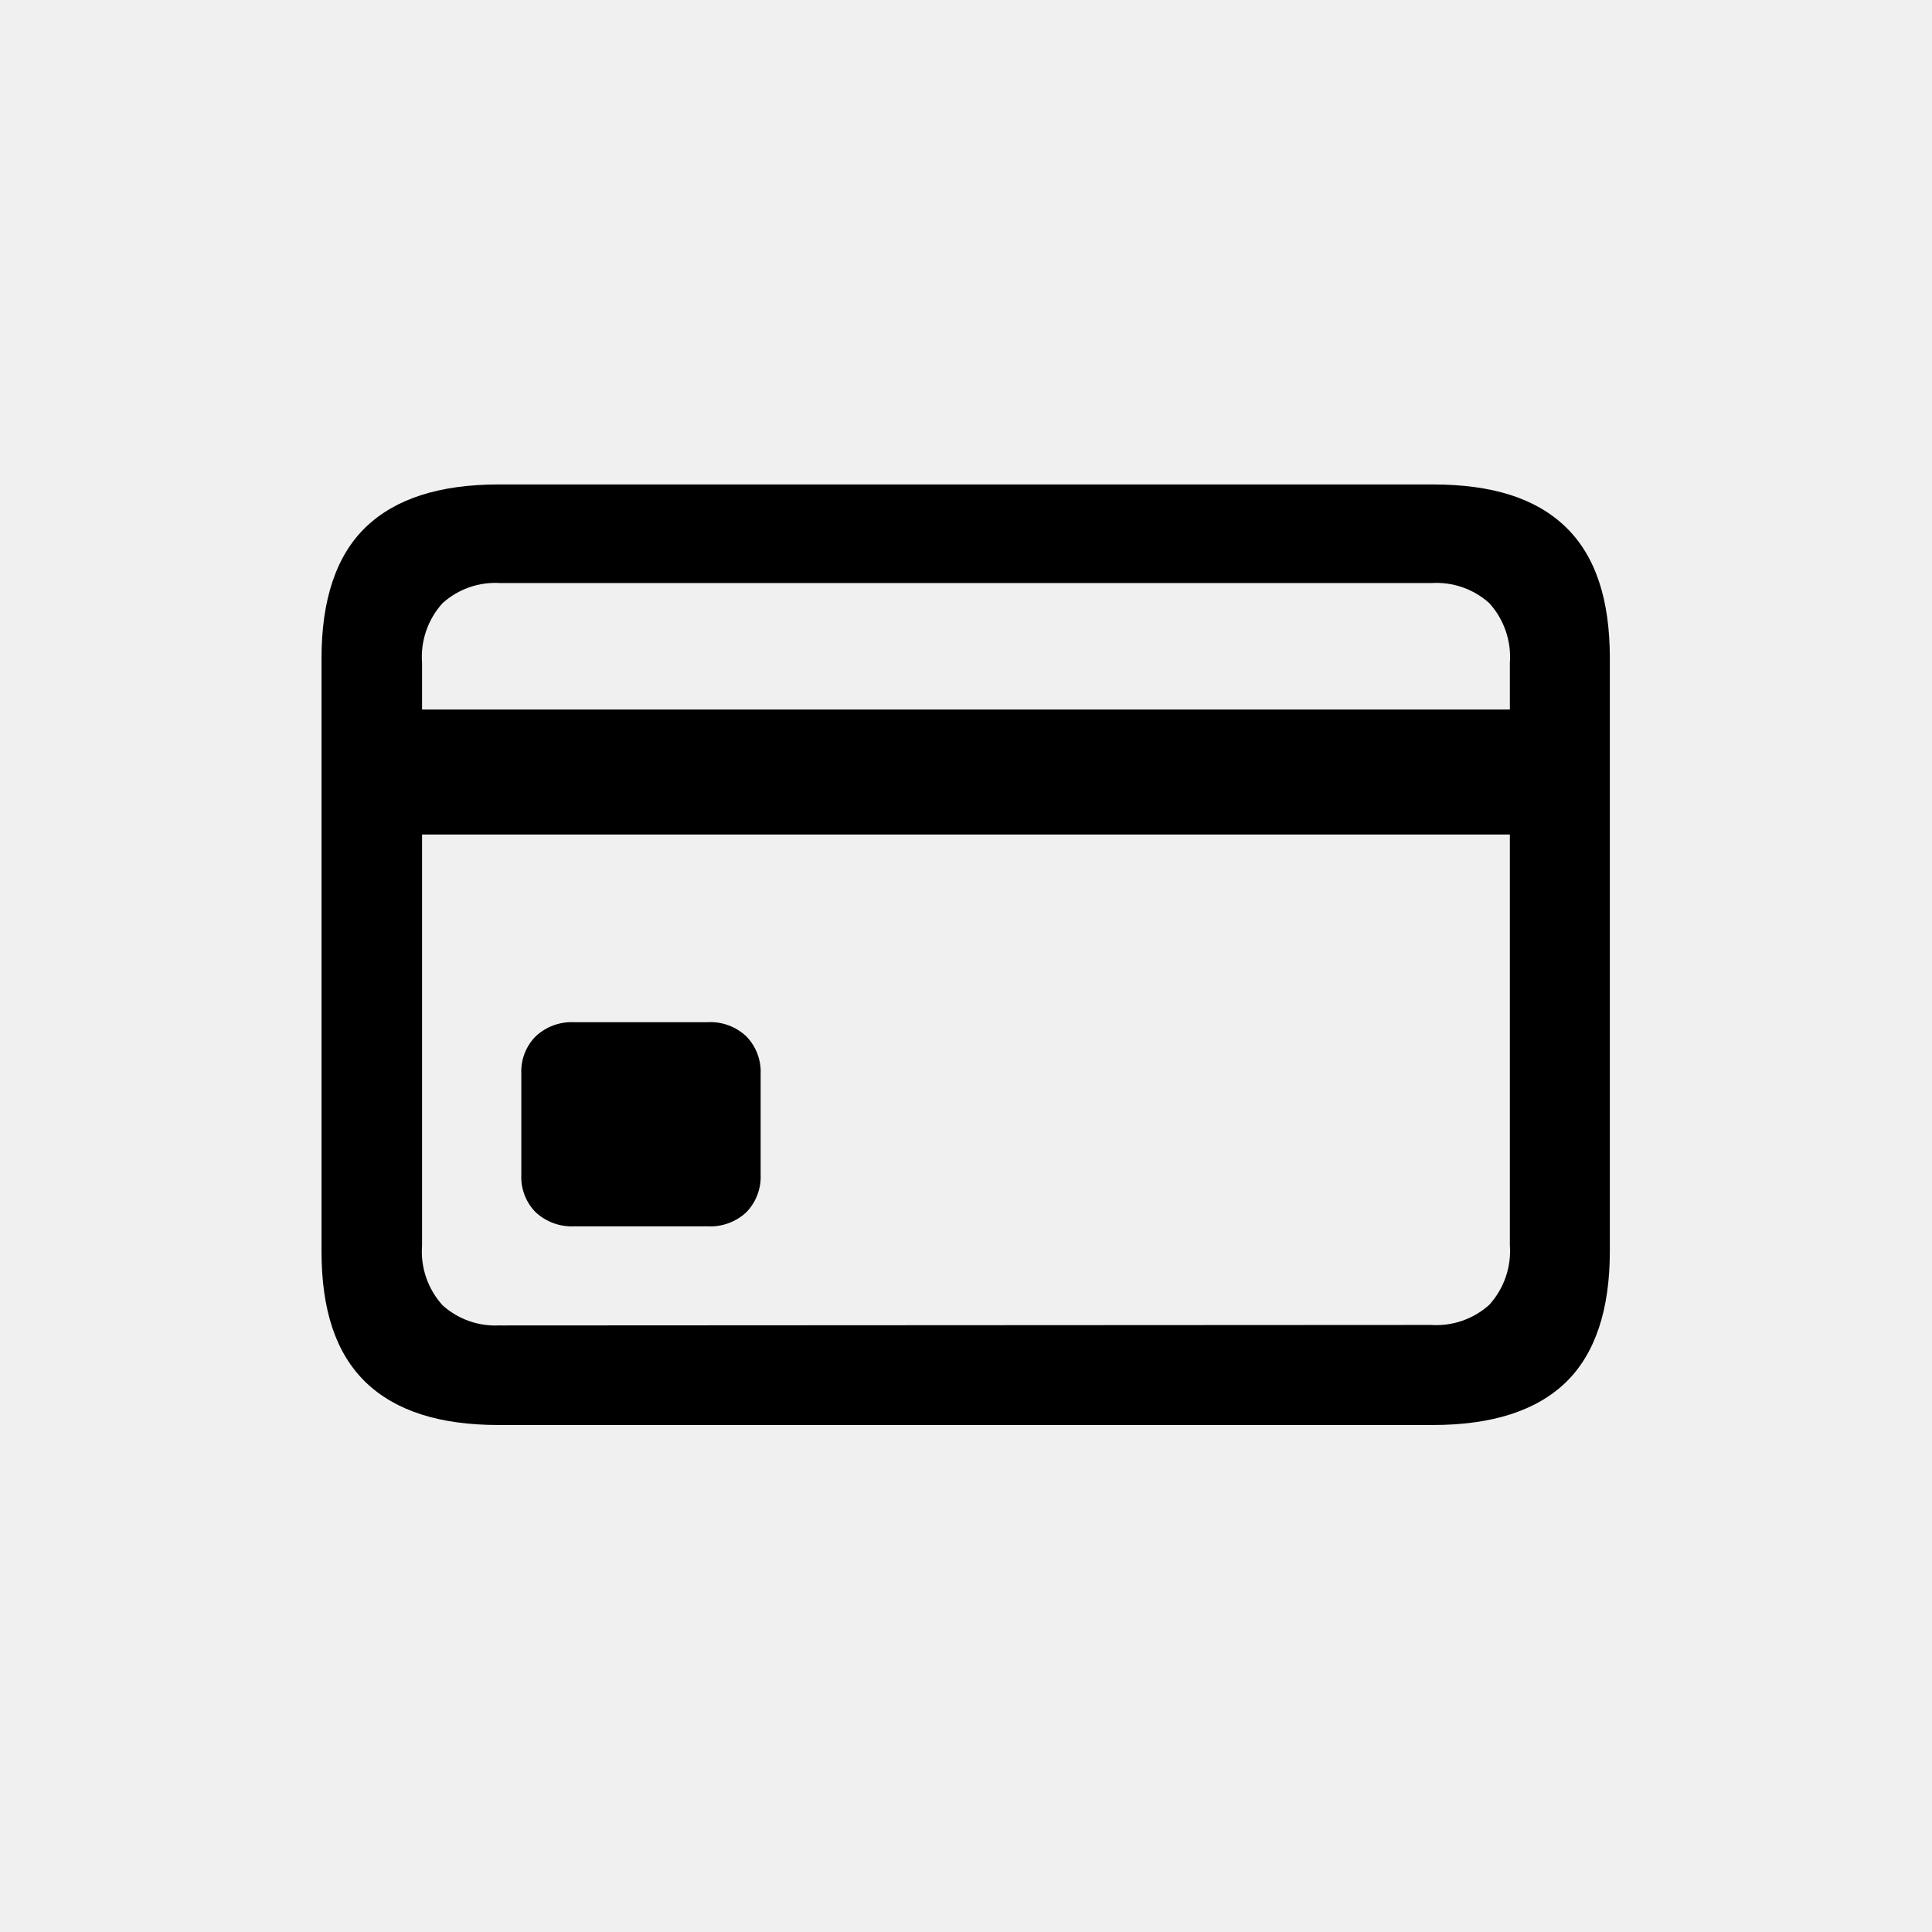
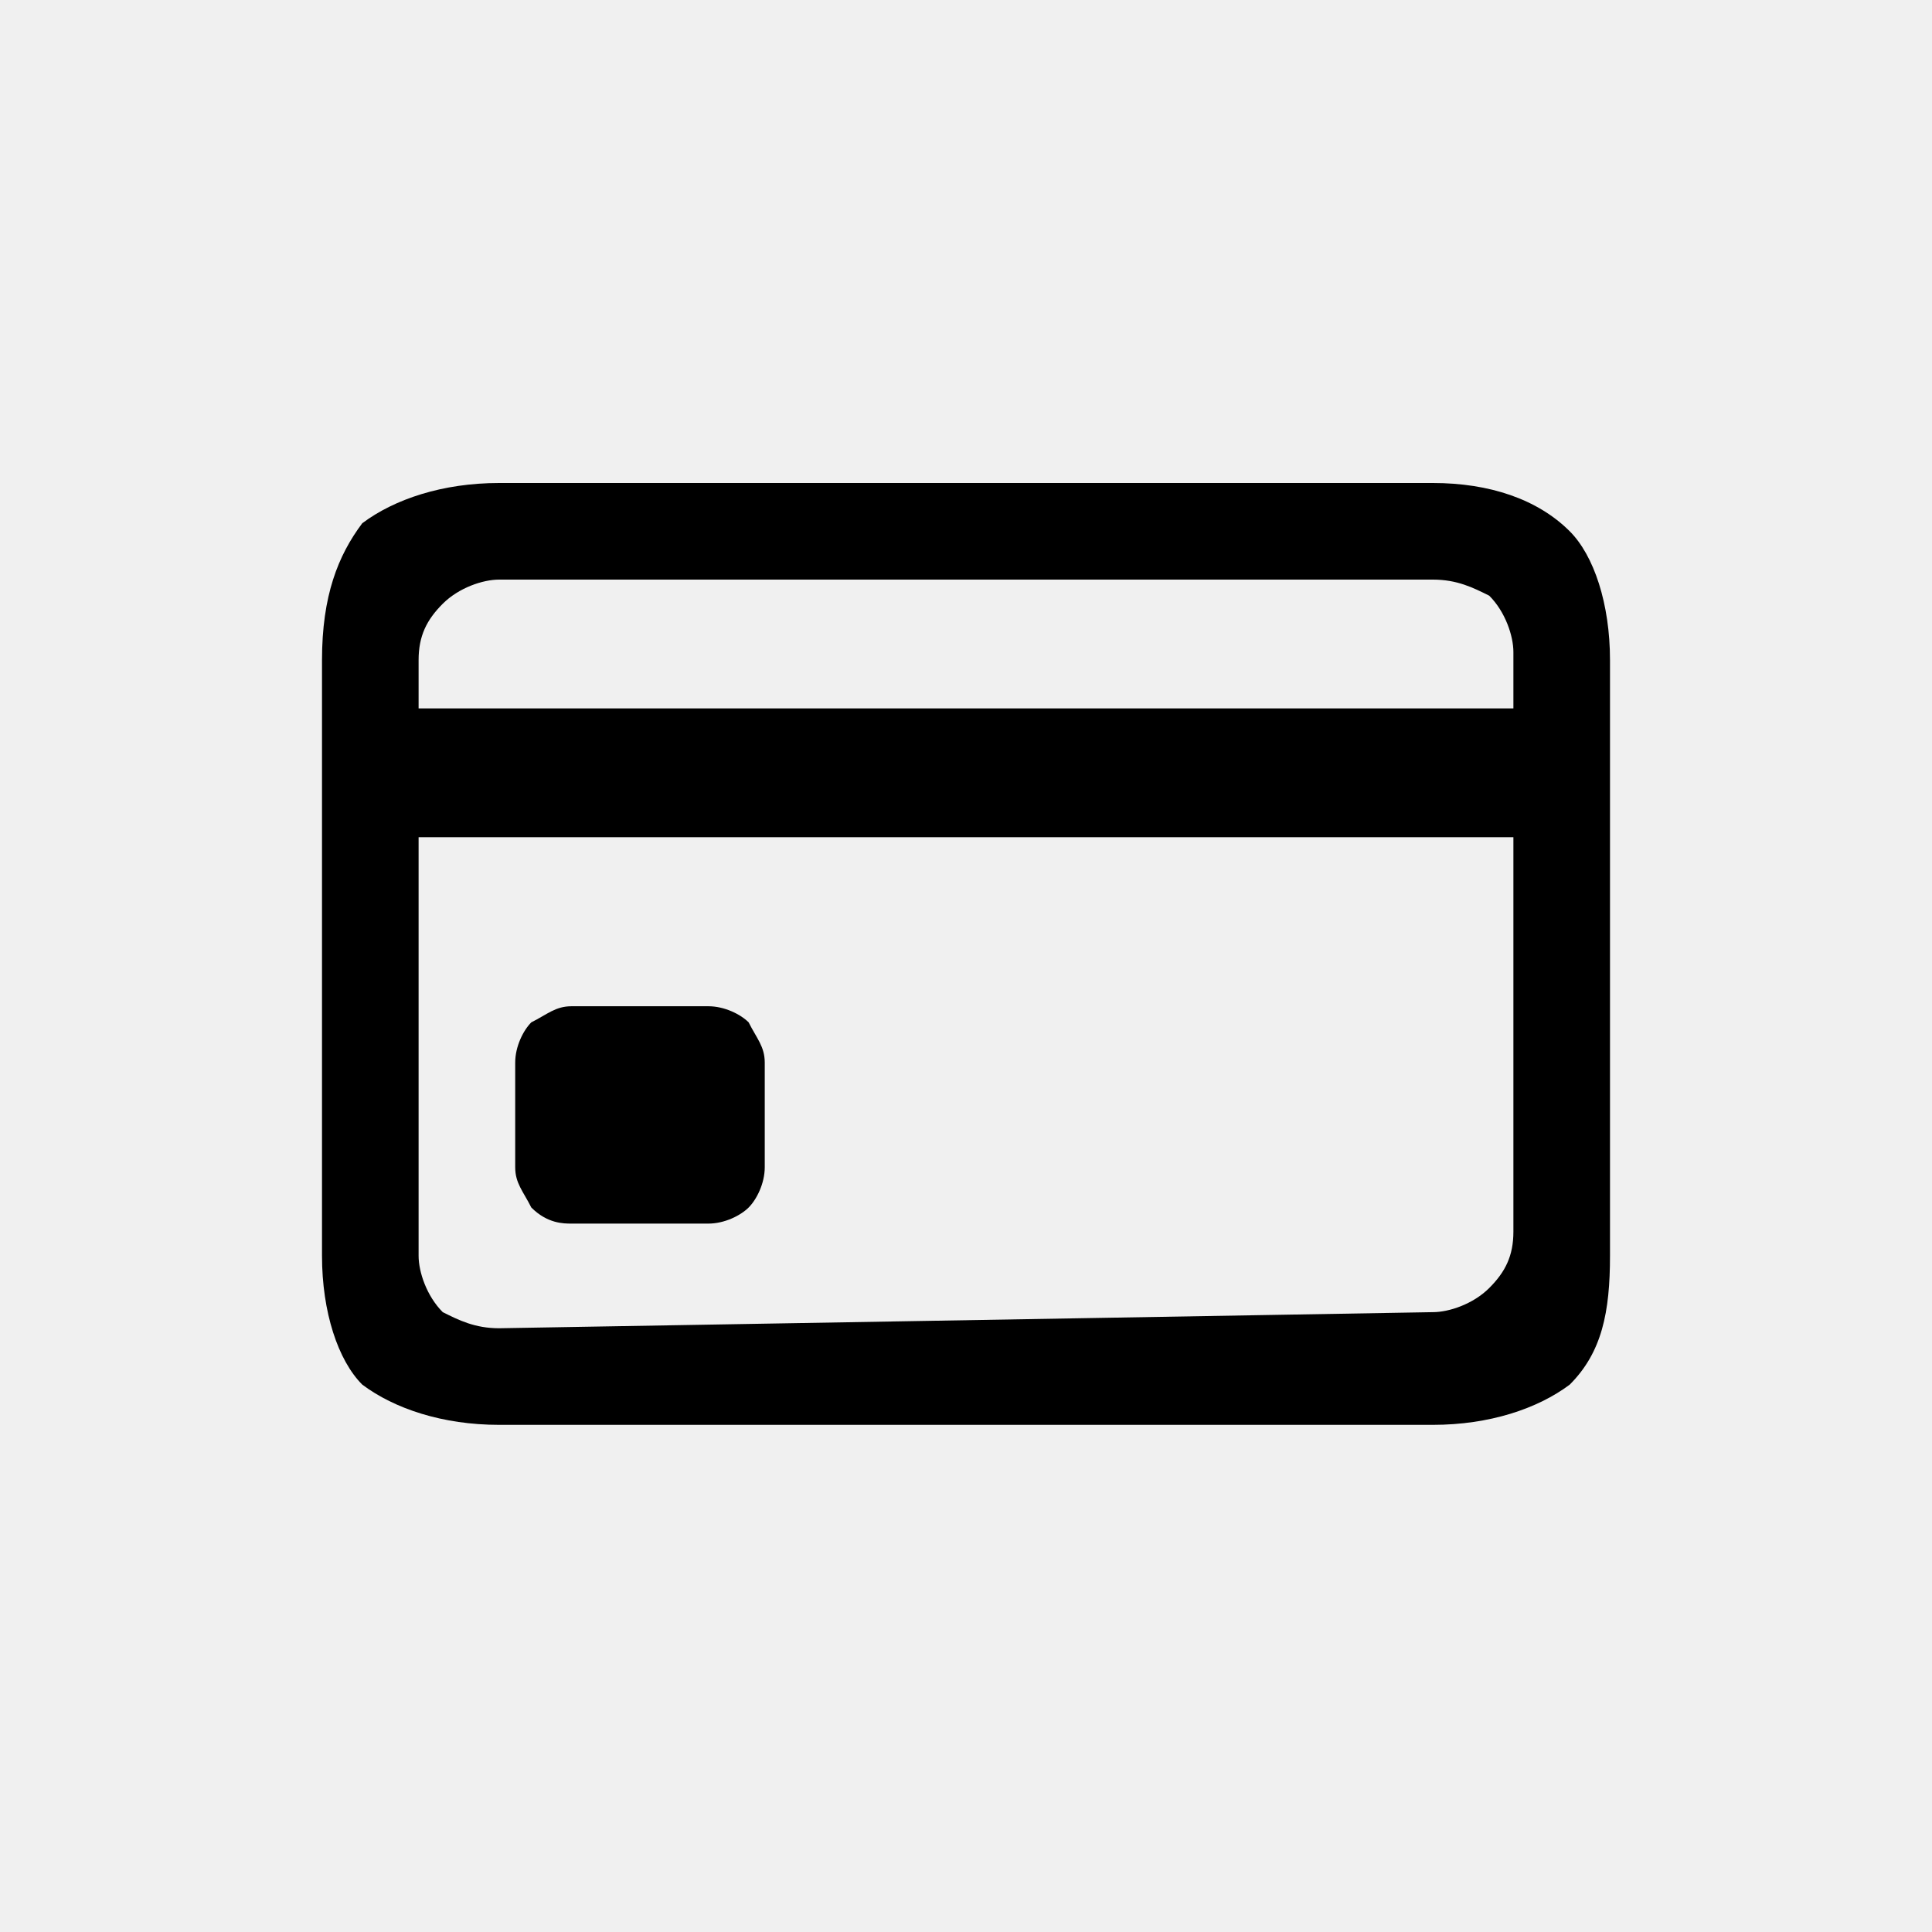
- <svg xmlns="http://www.w3.org/2000/svg" width="24" height="24" fill="none">
-   <g clip-path="url(#clip0_6994_41778)">
-     <path d="M7.132 15.234H8.79a.654.654 0 0 0 .482-.176.631.631 0 0 0 .177-.467V13.34a.63.63 0 0 0-.177-.465.648.648 0 0 0-.482-.177H7.132a.653.653 0 0 0-.479.177.62.62 0 0 0-.177.465v1.251a.622.622 0 0 0 .177.467.659.659 0 0 0 .479.176zm-2.511-4.867h14.766V8.814H4.621v1.553zm1.58 7.335h11.597c.737 0 1.287-.177 1.653-.53.365-.354.547-.902.547-1.628V8.176c0-.727-.176-1.268-.547-1.628-.372-.36-.916-.53-1.653-.53H6.194c-.732 0-1.282.176-1.65.53-.367.353-.55.901-.55 1.628v7.368c0 .726.176 1.267.55 1.628.375.36.925.53 1.65.53H6.2zm.016-1.238a.978.978 0 0 1-.72-.25.995.995 0 0 1-.254-.743V8.236a.995.995 0 0 1 .254-.743.979.979 0 0 1 .72-.25H17.78a.981.981 0 0 1 .721.25.995.995 0 0 1 .255.743v7.23a.994.994 0 0 1-.255.742.98.98 0 0 1-.72.251l-11.564.006z" fill="#000" />
+ <svg xmlns="http://www.w3.org/2000/svg" xmlns:xlink="http://www.w3.org/1999/xlink" version="1.1" id="Layer_1" x="0px" y="0px" viewBox="0 0 24 24" style="enable-background:new 0 0 24 24;" xml:space="preserve">
+   <style type="text/css">
+ 	.st0{clip-path:url(#SVGID_00000031925164564481702560000003966125009414715023_);}
+ </style>
+   <g>
+     <defs>
+       <rect id="SVGID_1_" x="4" y="6" width="16" height="11.7" />
+     </defs>
+     <clipPath id="SVGID_00000022545582849036648350000010909089515565963945_">
+       <use xlink:href="#SVGID_1_" style="overflow:visible;" />
+     </clipPath>
+     <g style="clip-path:url(#SVGID_00000022545582849036648350000010909089515565963945_);">
+       <path d="M7.1,15.2h1.7c0.2,0,0.4-0.1,0.5-0.2c0.1-0.1,0.2-0.3,0.2-0.5v-1.3c0-0.2-0.1-0.3-0.2-0.5c-0.1-0.1-0.3-0.2-0.5-0.2H7.1    c-0.2,0-0.3,0.1-0.5,0.2c-0.1,0.1-0.2,0.3-0.2,0.5v1.3c0,0.2,0.1,0.3,0.2,0.5C6.8,15.2,7,15.2,7.1,15.2z M4.6,10.4h14.8V8.8H4.6    C4.6,8.8,4.6,10.4,4.6,10.4z M6.2,17.7h11.6c0.7,0,1.3-0.2,1.7-0.5c0.4-0.4,0.5-0.9,0.5-1.6V8.2c0-0.7-0.2-1.3-0.5-1.6    C19.1,6.2,18.5,6,17.8,6H6.2C5.5,6,4.9,6.2,4.5,6.5C4.2,6.9,4,7.4,4,8.2v7.4c0,0.7,0.2,1.3,0.5,1.6C4.9,17.5,5.5,17.7,6.2,17.7    L6.2,17.7L6.2,17.7z M6.2,16.5c-0.3,0-0.5-0.1-0.7-0.2c-0.2-0.2-0.3-0.5-0.3-0.7V8.2c0-0.3,0.1-0.5,0.3-0.7C5.7,7.3,6,7.2,6.2,7.2    h11.6c0.3,0,0.5,0.1,0.7,0.2c0.2,0.2,0.3,0.5,0.3,0.7v7.2c0,0.3-0.1,0.5-0.3,0.7c-0.2,0.2-0.5,0.3-0.7,0.3L6.2,16.5L6.2,16.5z" />
+     </g>
  </g>
-   <defs>
-     <clipPath id="clip0_6994_41778">
-       <path fill="#fff" transform="translate(4 6)" d="M0 0H16V11.702H0z" />
-     </clipPath>
-   </defs>
</svg>
